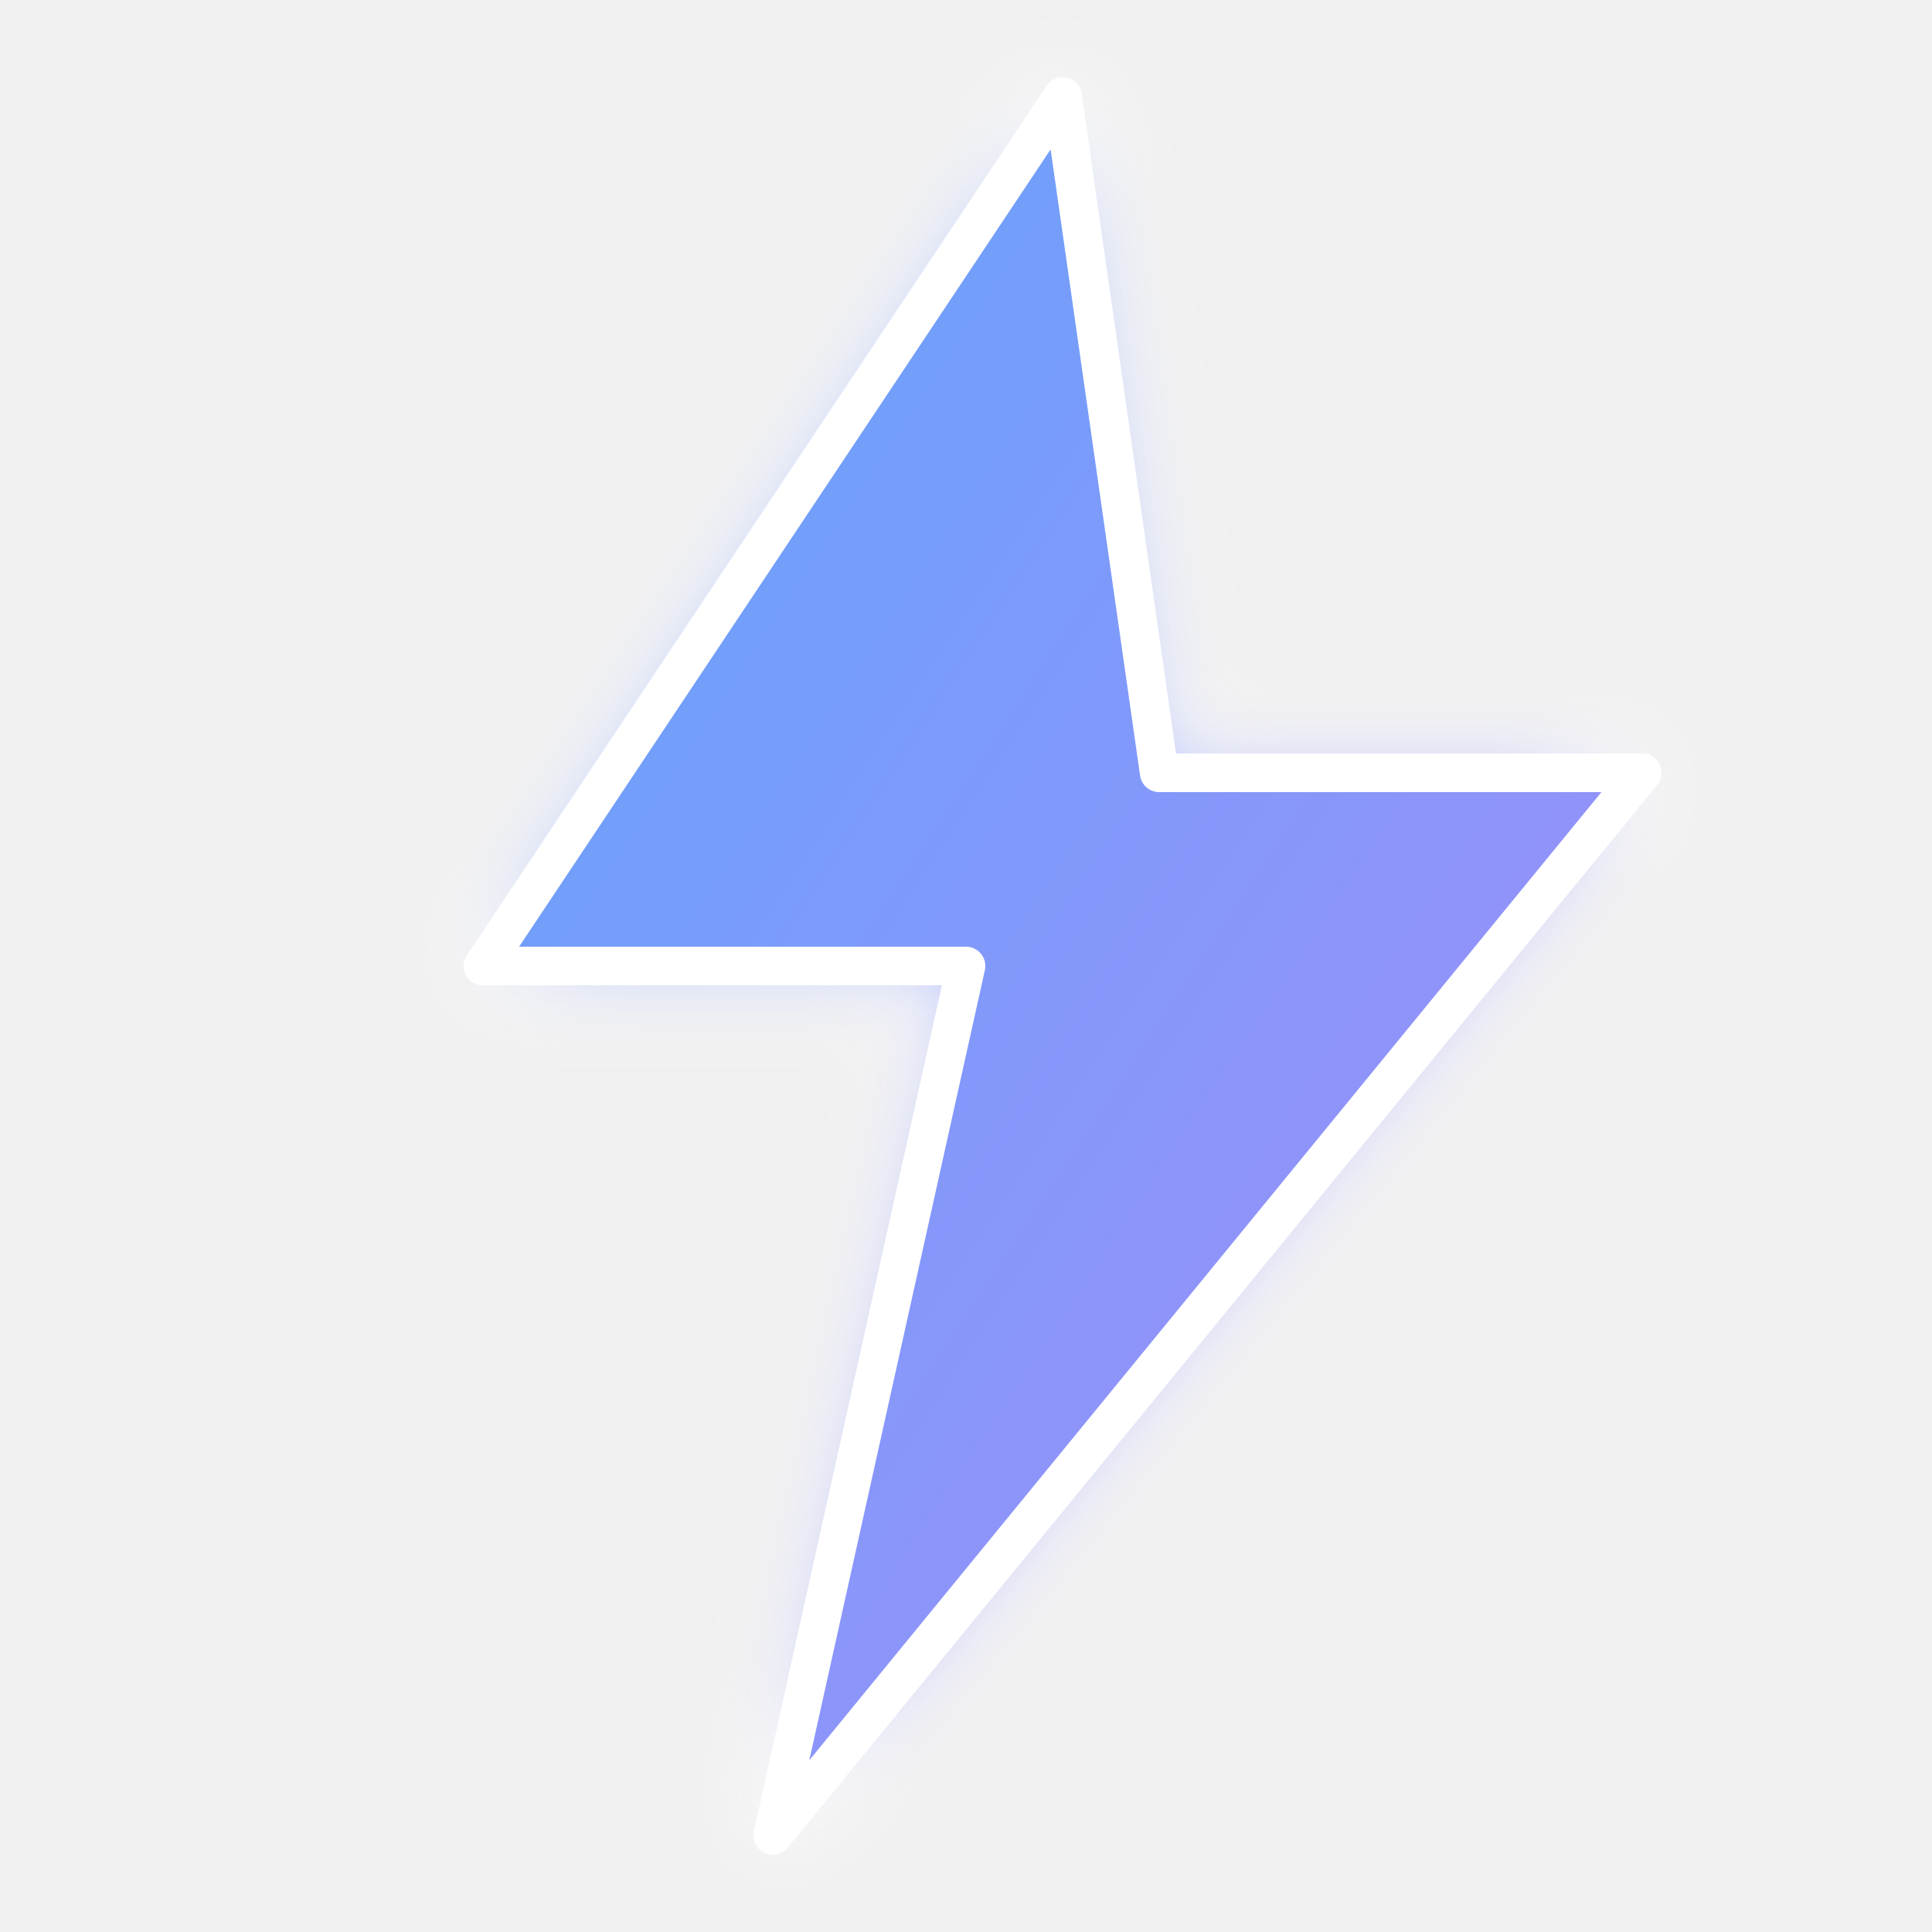
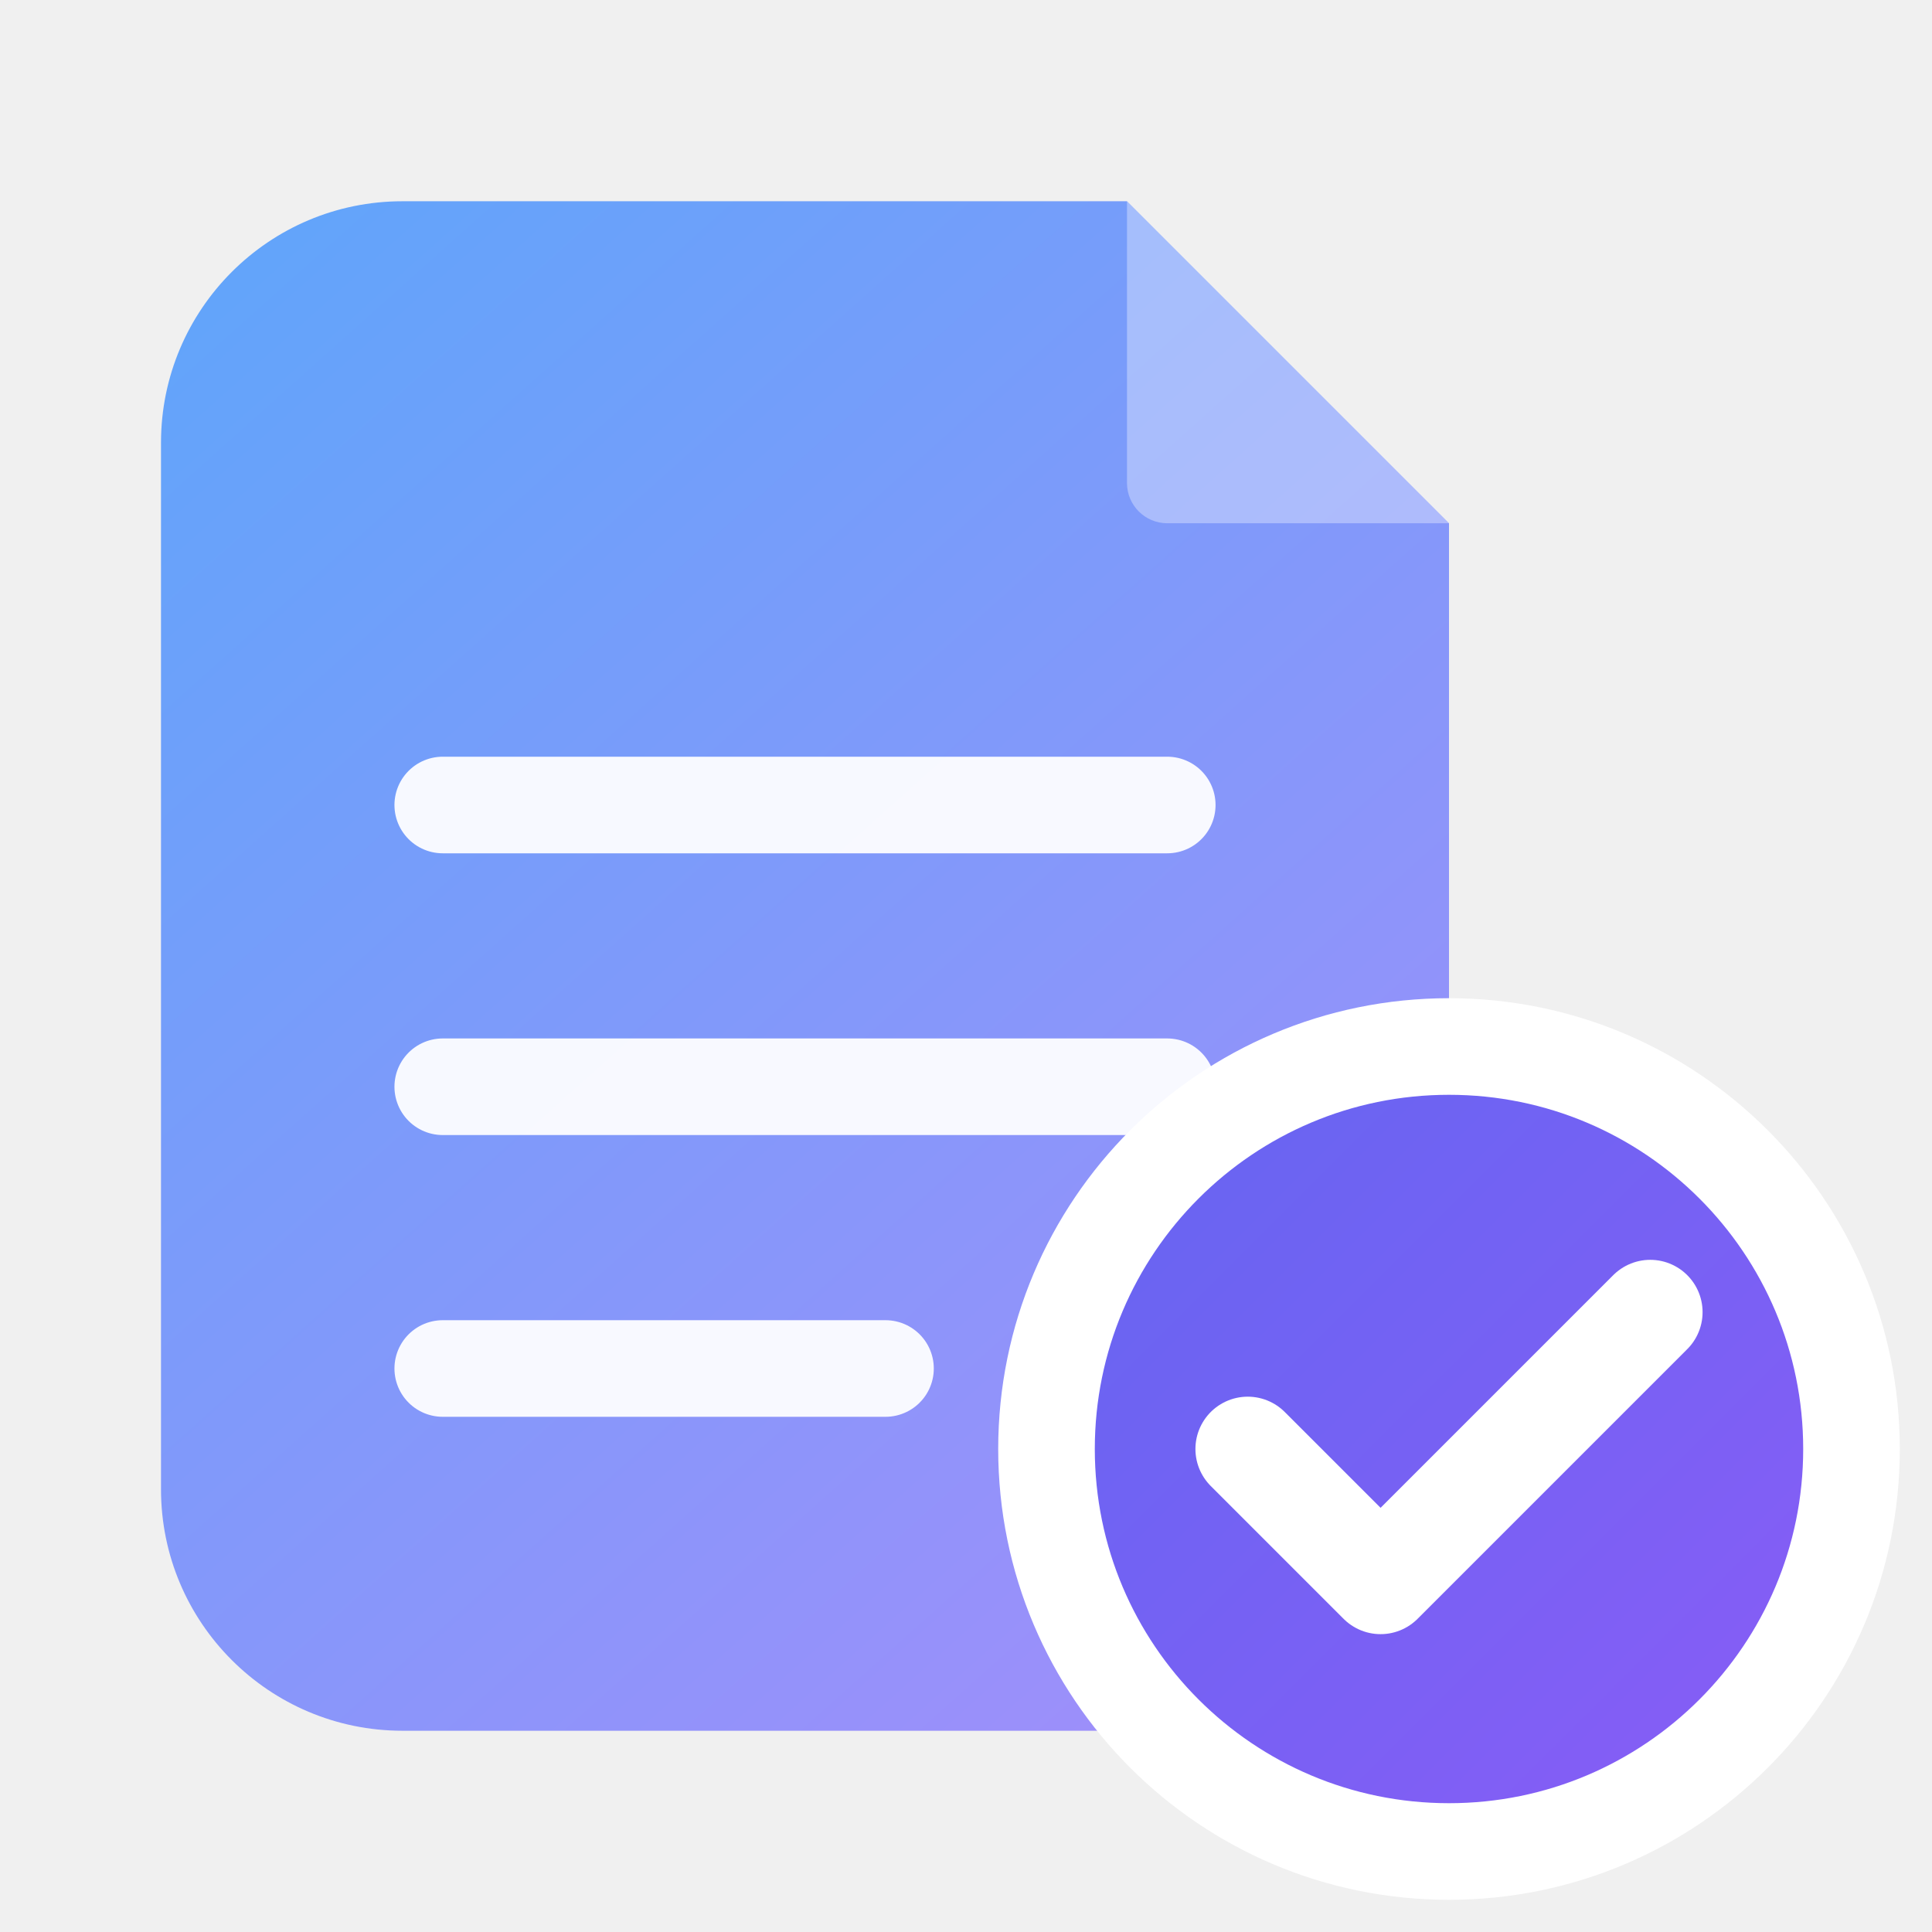
- <svg xmlns="http://www.w3.org/2000/svg" viewBox="0 0 100 100">
+ <svg xmlns="http://www.w3.org/2000/svg" viewBox="0 0 48 48" fill="none" role="img" aria-label="Test Case Generator">
  <defs>
-     <linearGradient id="grad" x1="0%" y1="0%" x2="100%" y2="100%">
-       <stop offset="0%" style="stop-color:#60A5FA;stop-opacity:1" />
-       <stop offset="100%" style="stop-color:#A78BFA;stop-opacity:1" />
+     <linearGradient id="document-gradient" x1="5" y1="5" x2="39" y2="43" gradientUnits="userSpaceOnUse">
+       <stop stop-color="#60A5FA" />
+       <stop offset="1" stop-color="#A78BFA" />
    </linearGradient>
-     <filter id="glow">
-       <feGaussianBlur stdDeviation="2.5" result="coloredBlur" />
-       <feMerge>
-         <feMergeNode in="coloredBlur" />
-         <feMergeNode in="SourceGraphic" />
-       </feMerge>
-     </filter>
+     <linearGradient id="badge-gradient" x1="26" y1="26" x2="46" y2="46" gradientUnits="userSpaceOnUse">
+       <stop stop-color="#6366F1" />
+       <stop offset="1" stop-color="#8B5CF6" />
+     </linearGradient>
  </defs>
-   <path d="M55 5 L25 50 L50 50 L40 95 L85 40 L60 40 Z" fill="url(#grad)" stroke="white" stroke-width="2" stroke-linejoin="round" filter="url(#glow)" />
+   <path d="M10 5H28L36 13V37C36 40.314 33.314 43 30 43H10C6.686 43 4 40.314 4 37V11C4 7.686 6.686 5 10 5Z" fill="url(#document-gradient)" />
+   <path d="M28 5V12C28 12.552 28.448 13 29 13H36" fill="white" opacity=".34" />
+   <path d="M11 20H29M11 27H29M11 34H22" stroke="white" stroke-width="2.4" stroke-linecap="round" opacity=".94" />
+   <circle cx="36" cy="36" r="10" fill="url(#badge-gradient)" stroke="white" stroke-width="2.4" />
+   <path d="M31 36L34.3 39.3L41 32.6" stroke="white" stroke-width="2.6" stroke-linecap="round" stroke-linejoin="round" />
</svg>
